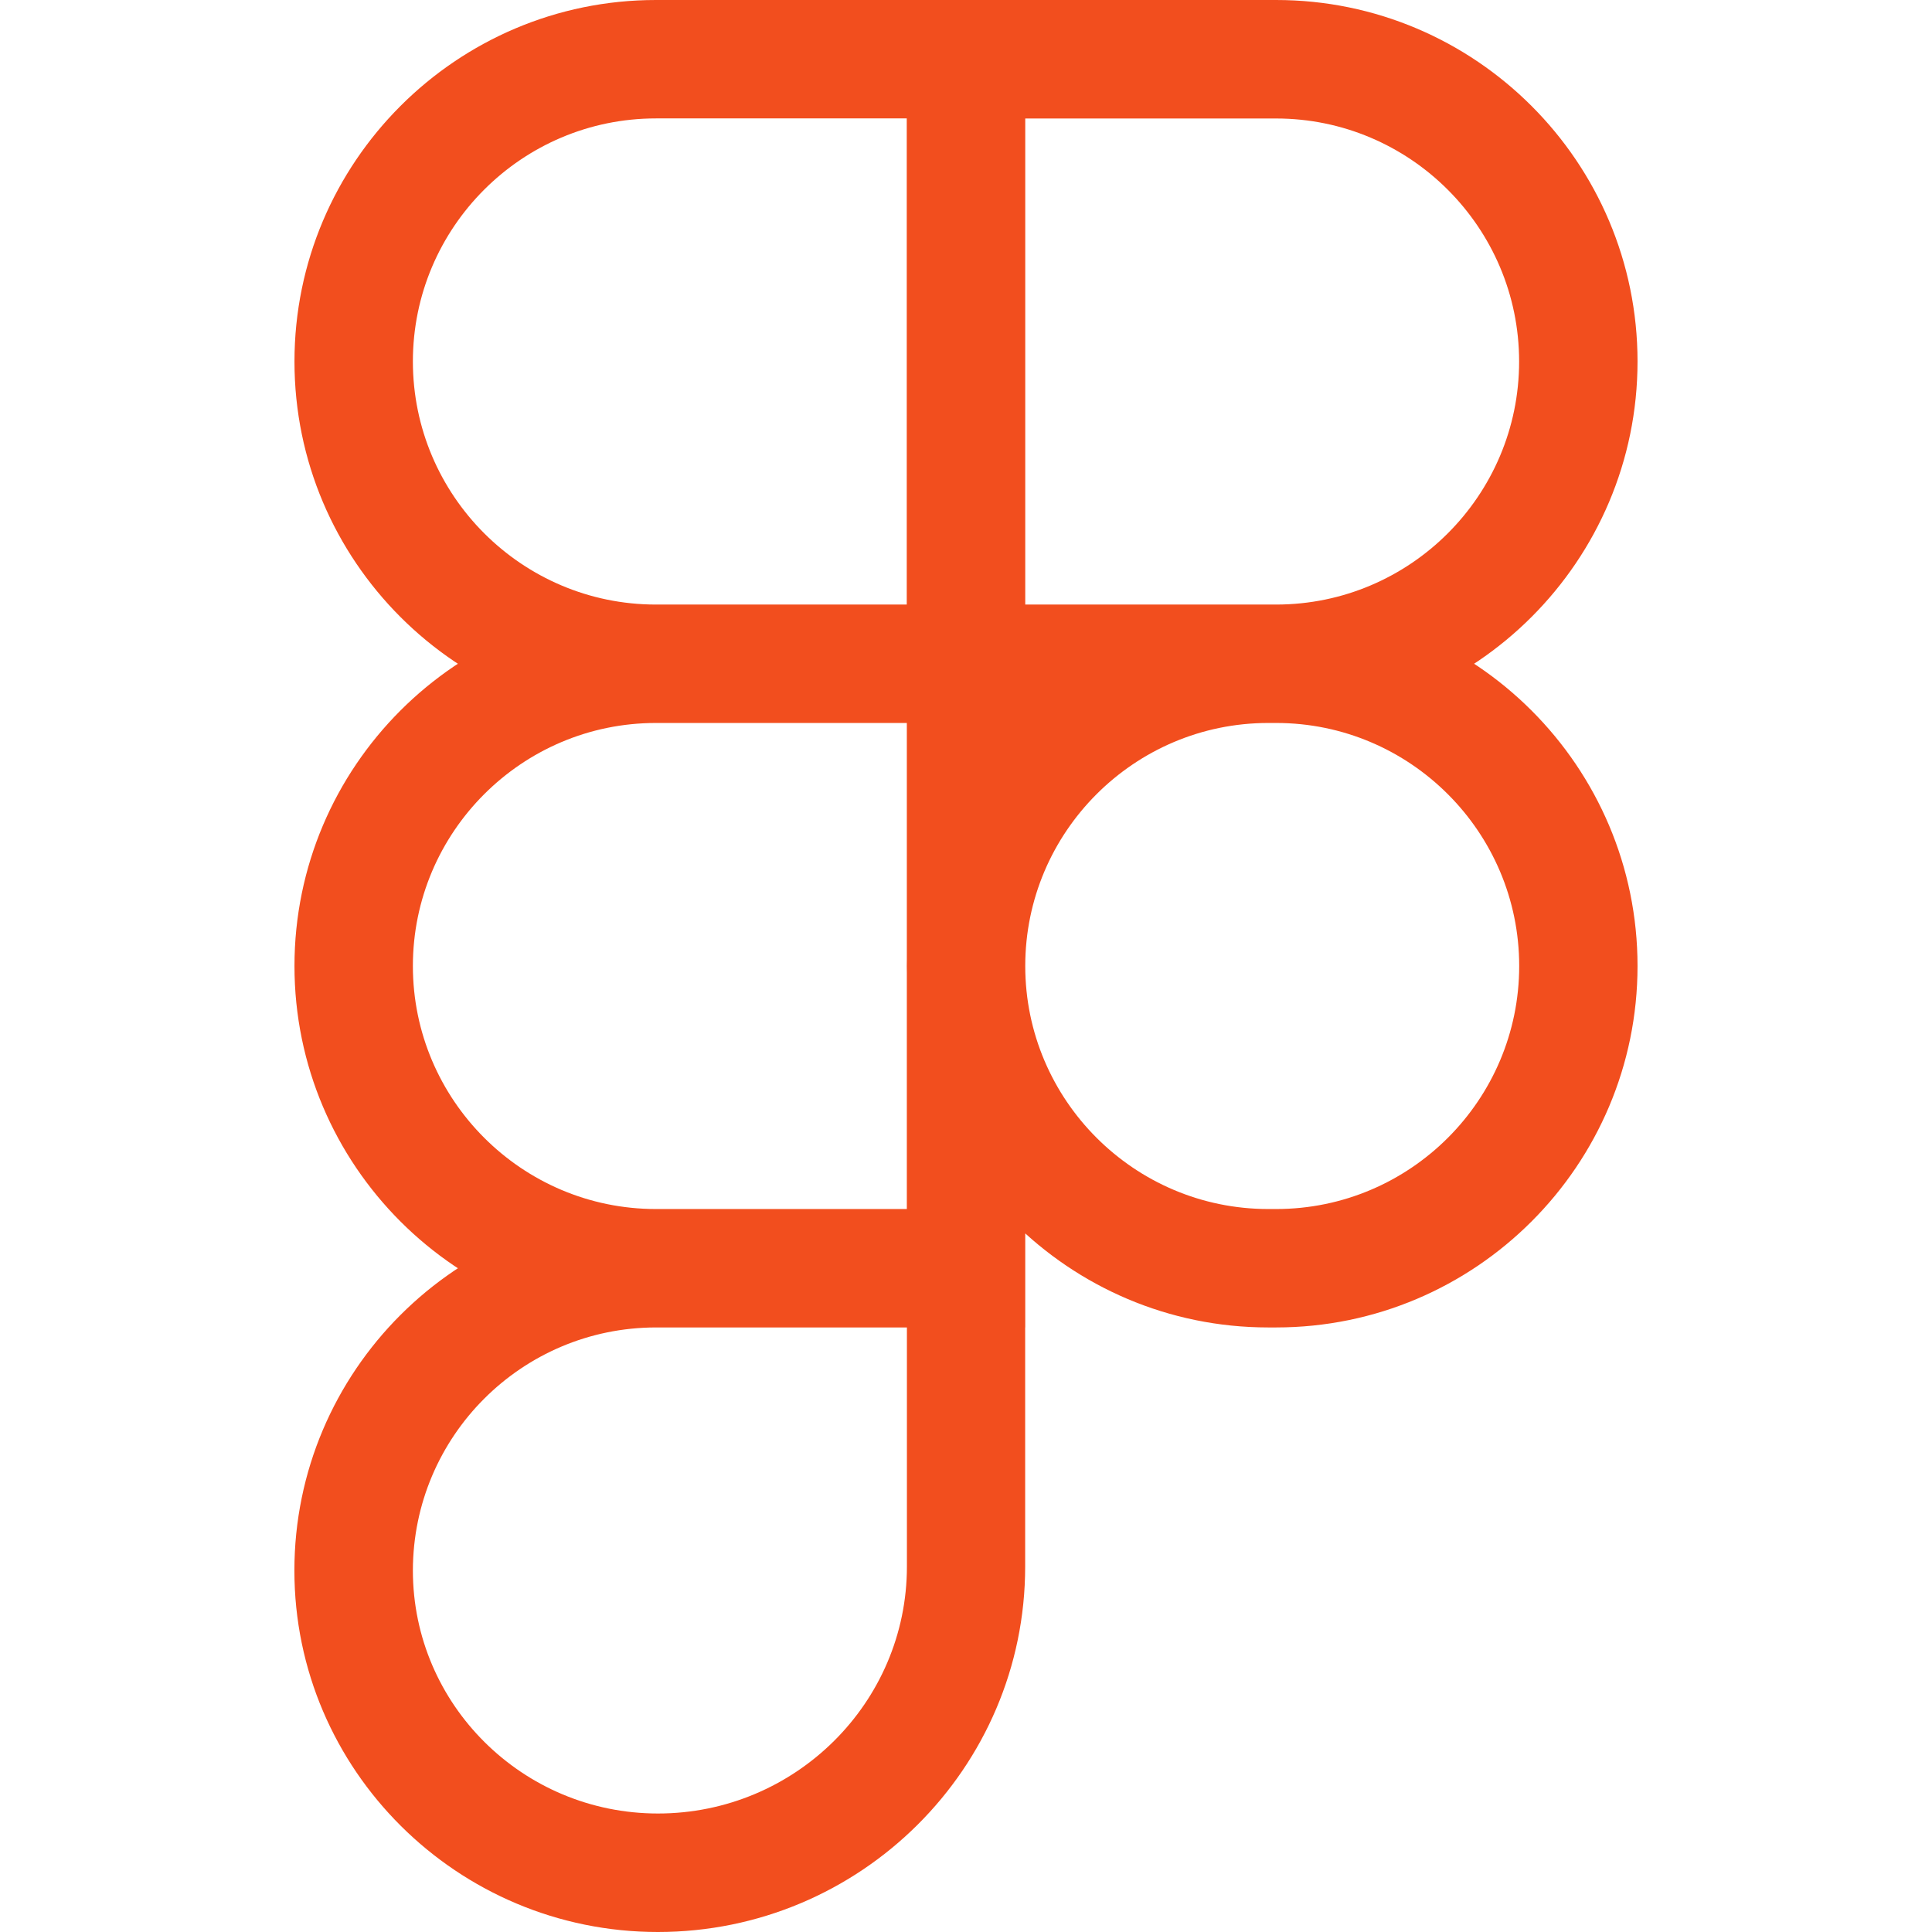
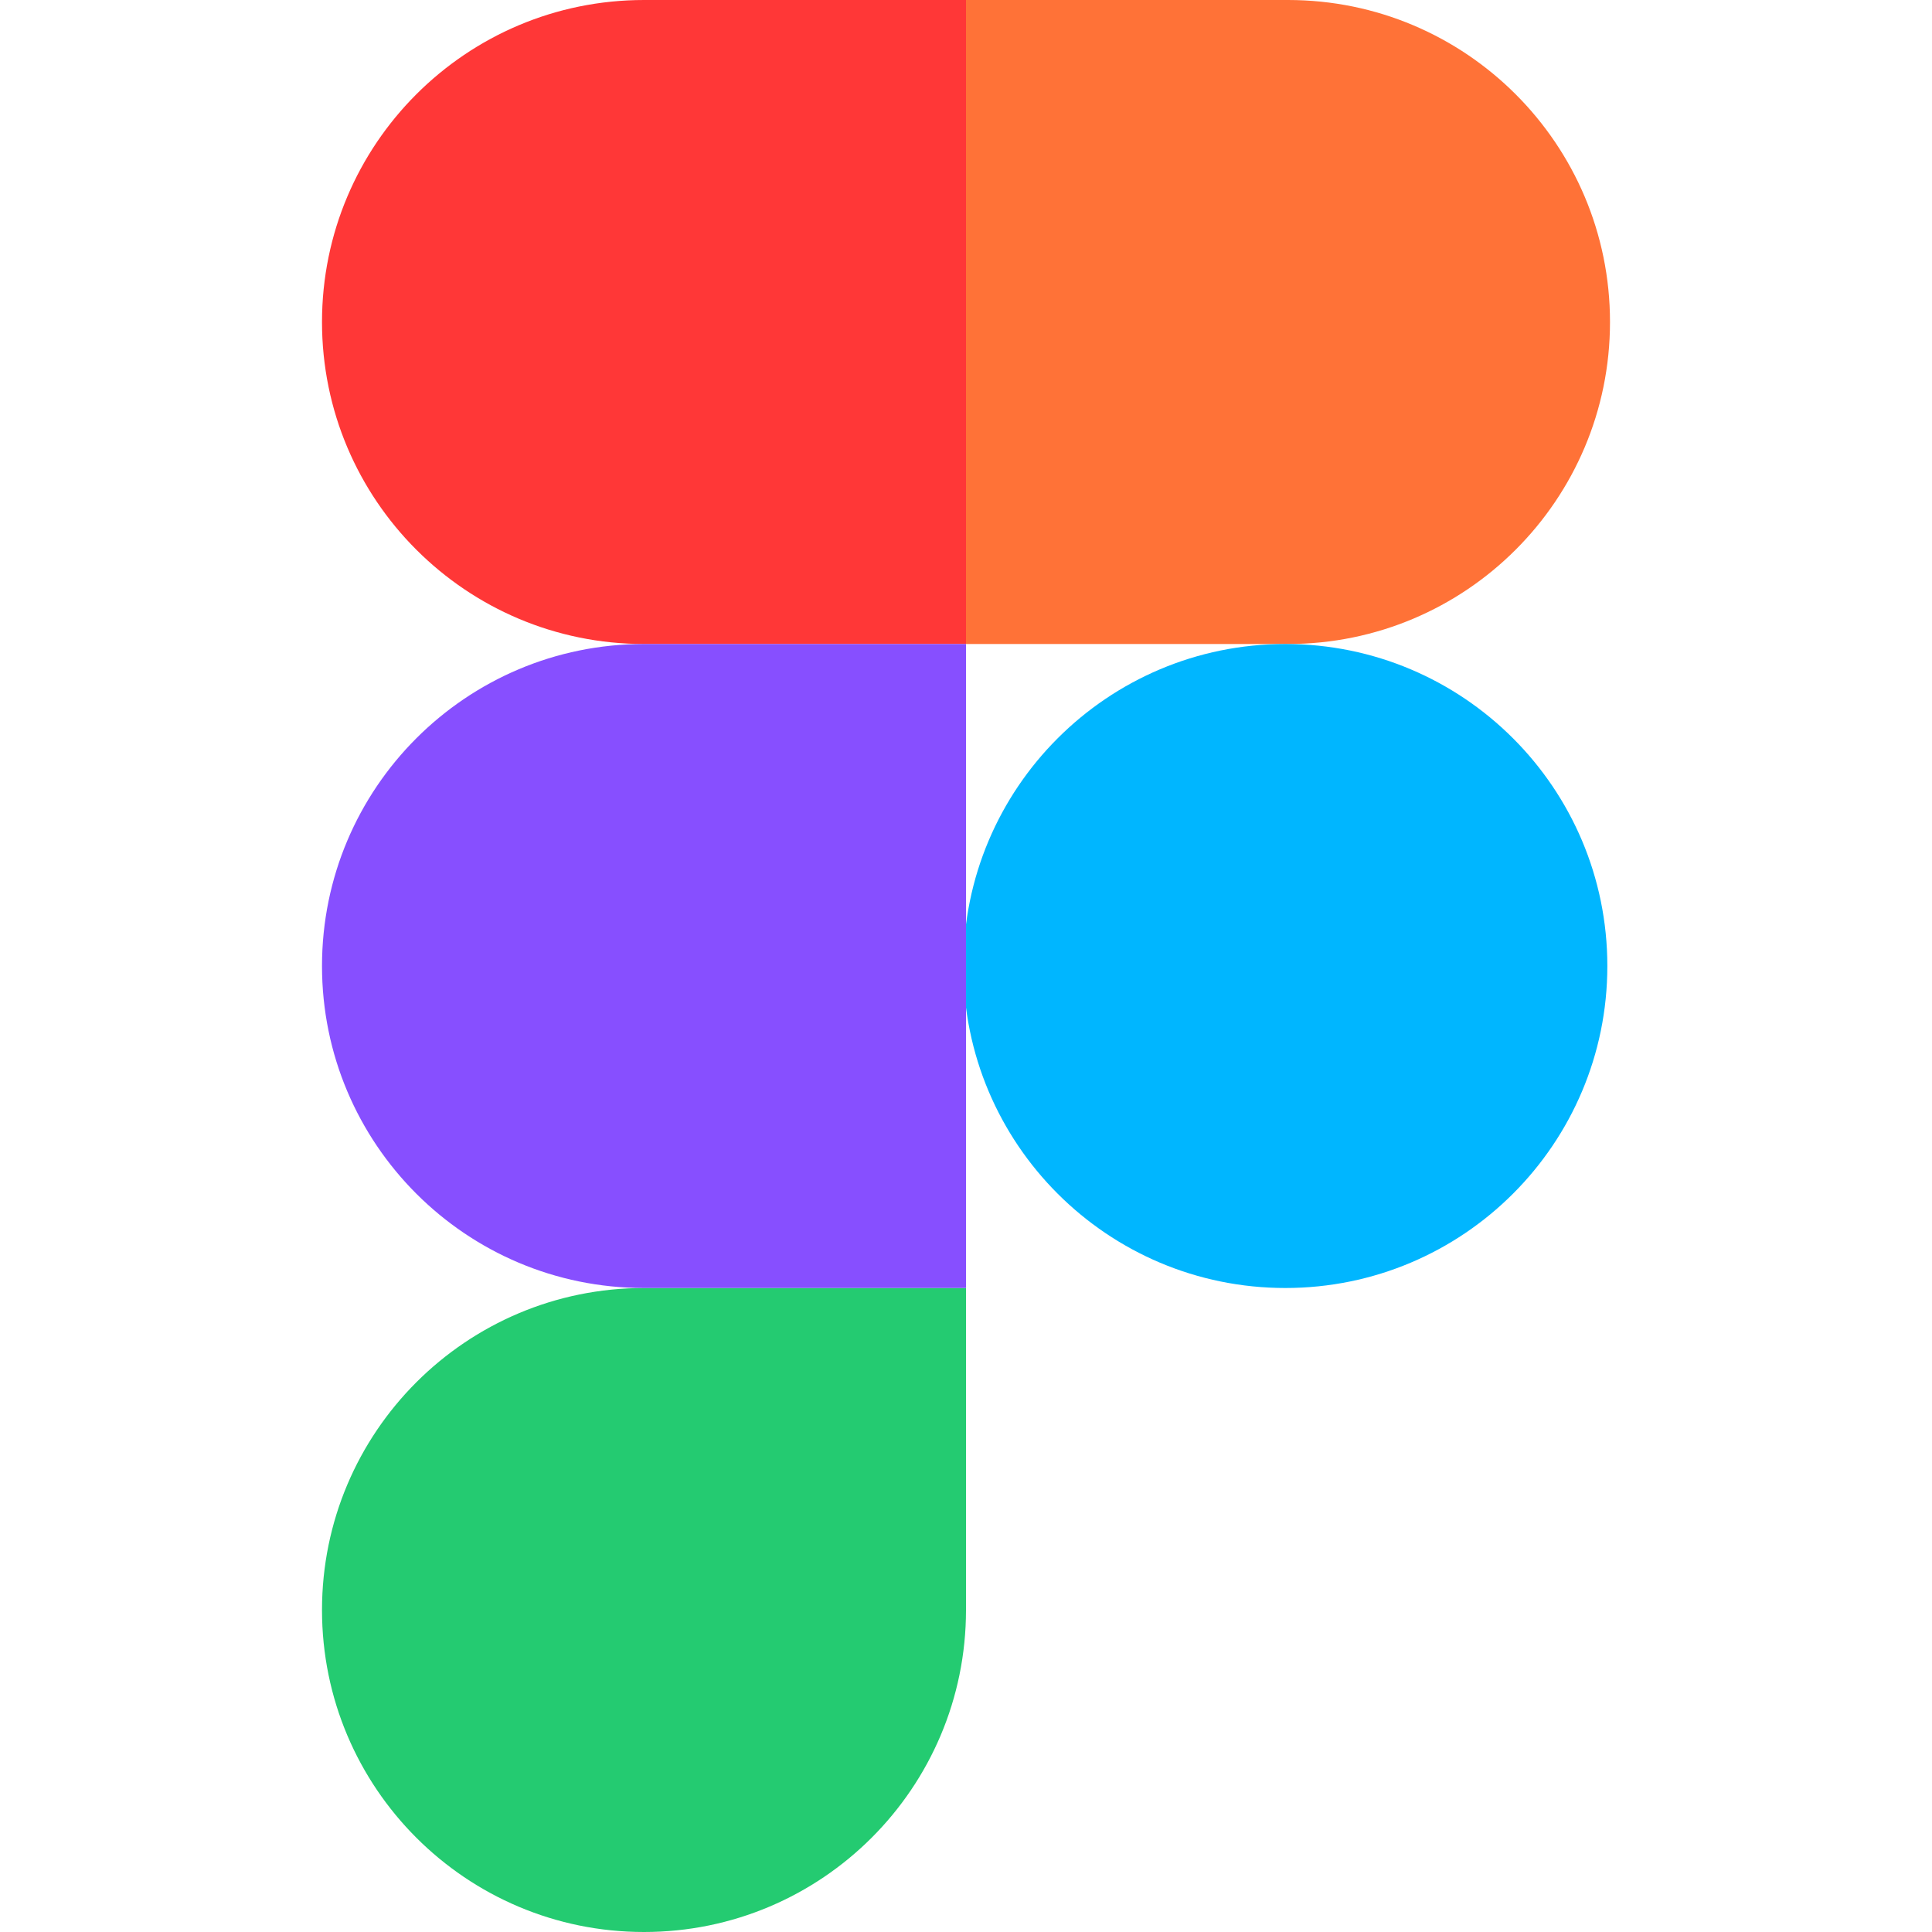
- <svg xmlns="http://www.w3.org/2000/svg" fill="#F24E1E" role="img" viewBox="0 0 24 24">
-   <path d="M15.852 8.981h-4.588V0h4.588c2.476 0 4.49 2.014 4.49 4.49s-2.014 4.491-4.49 4.491zM12.735 7.51h3.117c1.665 0 3.019-1.355 3.019-3.019s-1.355-3.019-3.019-3.019h-3.117V7.51zm0 1.471H8.148c-2.476 0-4.49-2.014-4.49-4.49S5.672 0 8.148 0h4.588v8.981zm-4.587-7.51c-1.665 0-3.019 1.355-3.019 3.019s1.354 3.02 3.019 3.02h3.117V1.471H8.148zm4.587 15.019H8.148c-2.476 0-4.49-2.014-4.49-4.49s2.014-4.49 4.49-4.49h4.588v8.98zM8.148 8.981c-1.665 0-3.019 1.355-3.019 3.019s1.355 3.019 3.019 3.019h3.117V8.981H8.148zM8.172 24c-2.489 0-4.515-2.014-4.515-4.49s2.014-4.49 4.49-4.49h4.588v4.441c0 2.503-2.047 4.539-4.563 4.539zm-.024-7.51a3.023 3.023 0 0 0-3.019 3.019c0 1.665 1.365 3.019 3.044 3.019 1.705 0 3.093-1.376 3.093-3.068v-2.97H8.148zm7.704 0h-.098c-2.476 0-4.49-2.014-4.49-4.49s2.014-4.49 4.49-4.49h.098c2.476 0 4.49 2.014 4.49 4.49s-2.014 4.49-4.49 4.49zm-.097-7.509c-1.665 0-3.019 1.355-3.019 3.019s1.355 3.019 3.019 3.019h.098c1.665 0 3.019-1.355 3.019-3.019s-1.355-3.019-3.019-3.019h-.098z" />
+ <svg xmlns="http://www.w3.org/2000/svg" height="1em" style="flex:none;line-height:1" viewBox="0 0 24 24" width="1em">
+   <path d="M4 20a4 4 0 014-4h4v4a4 4 0 01-8 0z" fill="#24CB71" />
+   <path d="M12 0v8h4a4 4 0 000-8h-4z" fill="#FF7237" />
+   <path d="M15.967 16a4 4 0 100-8 4 4 0 000 8z" fill="#00B6FF" />
+   <path d="M4 4a4 4 0 004 4h4V0H8a4 4 0 00-4 4z" fill="#FF3737" />
+   <path d="M4 12a4 4 0 004 4h4V8H8a4 4 0 00-4 4z" fill="#874FFF" />
</svg>
